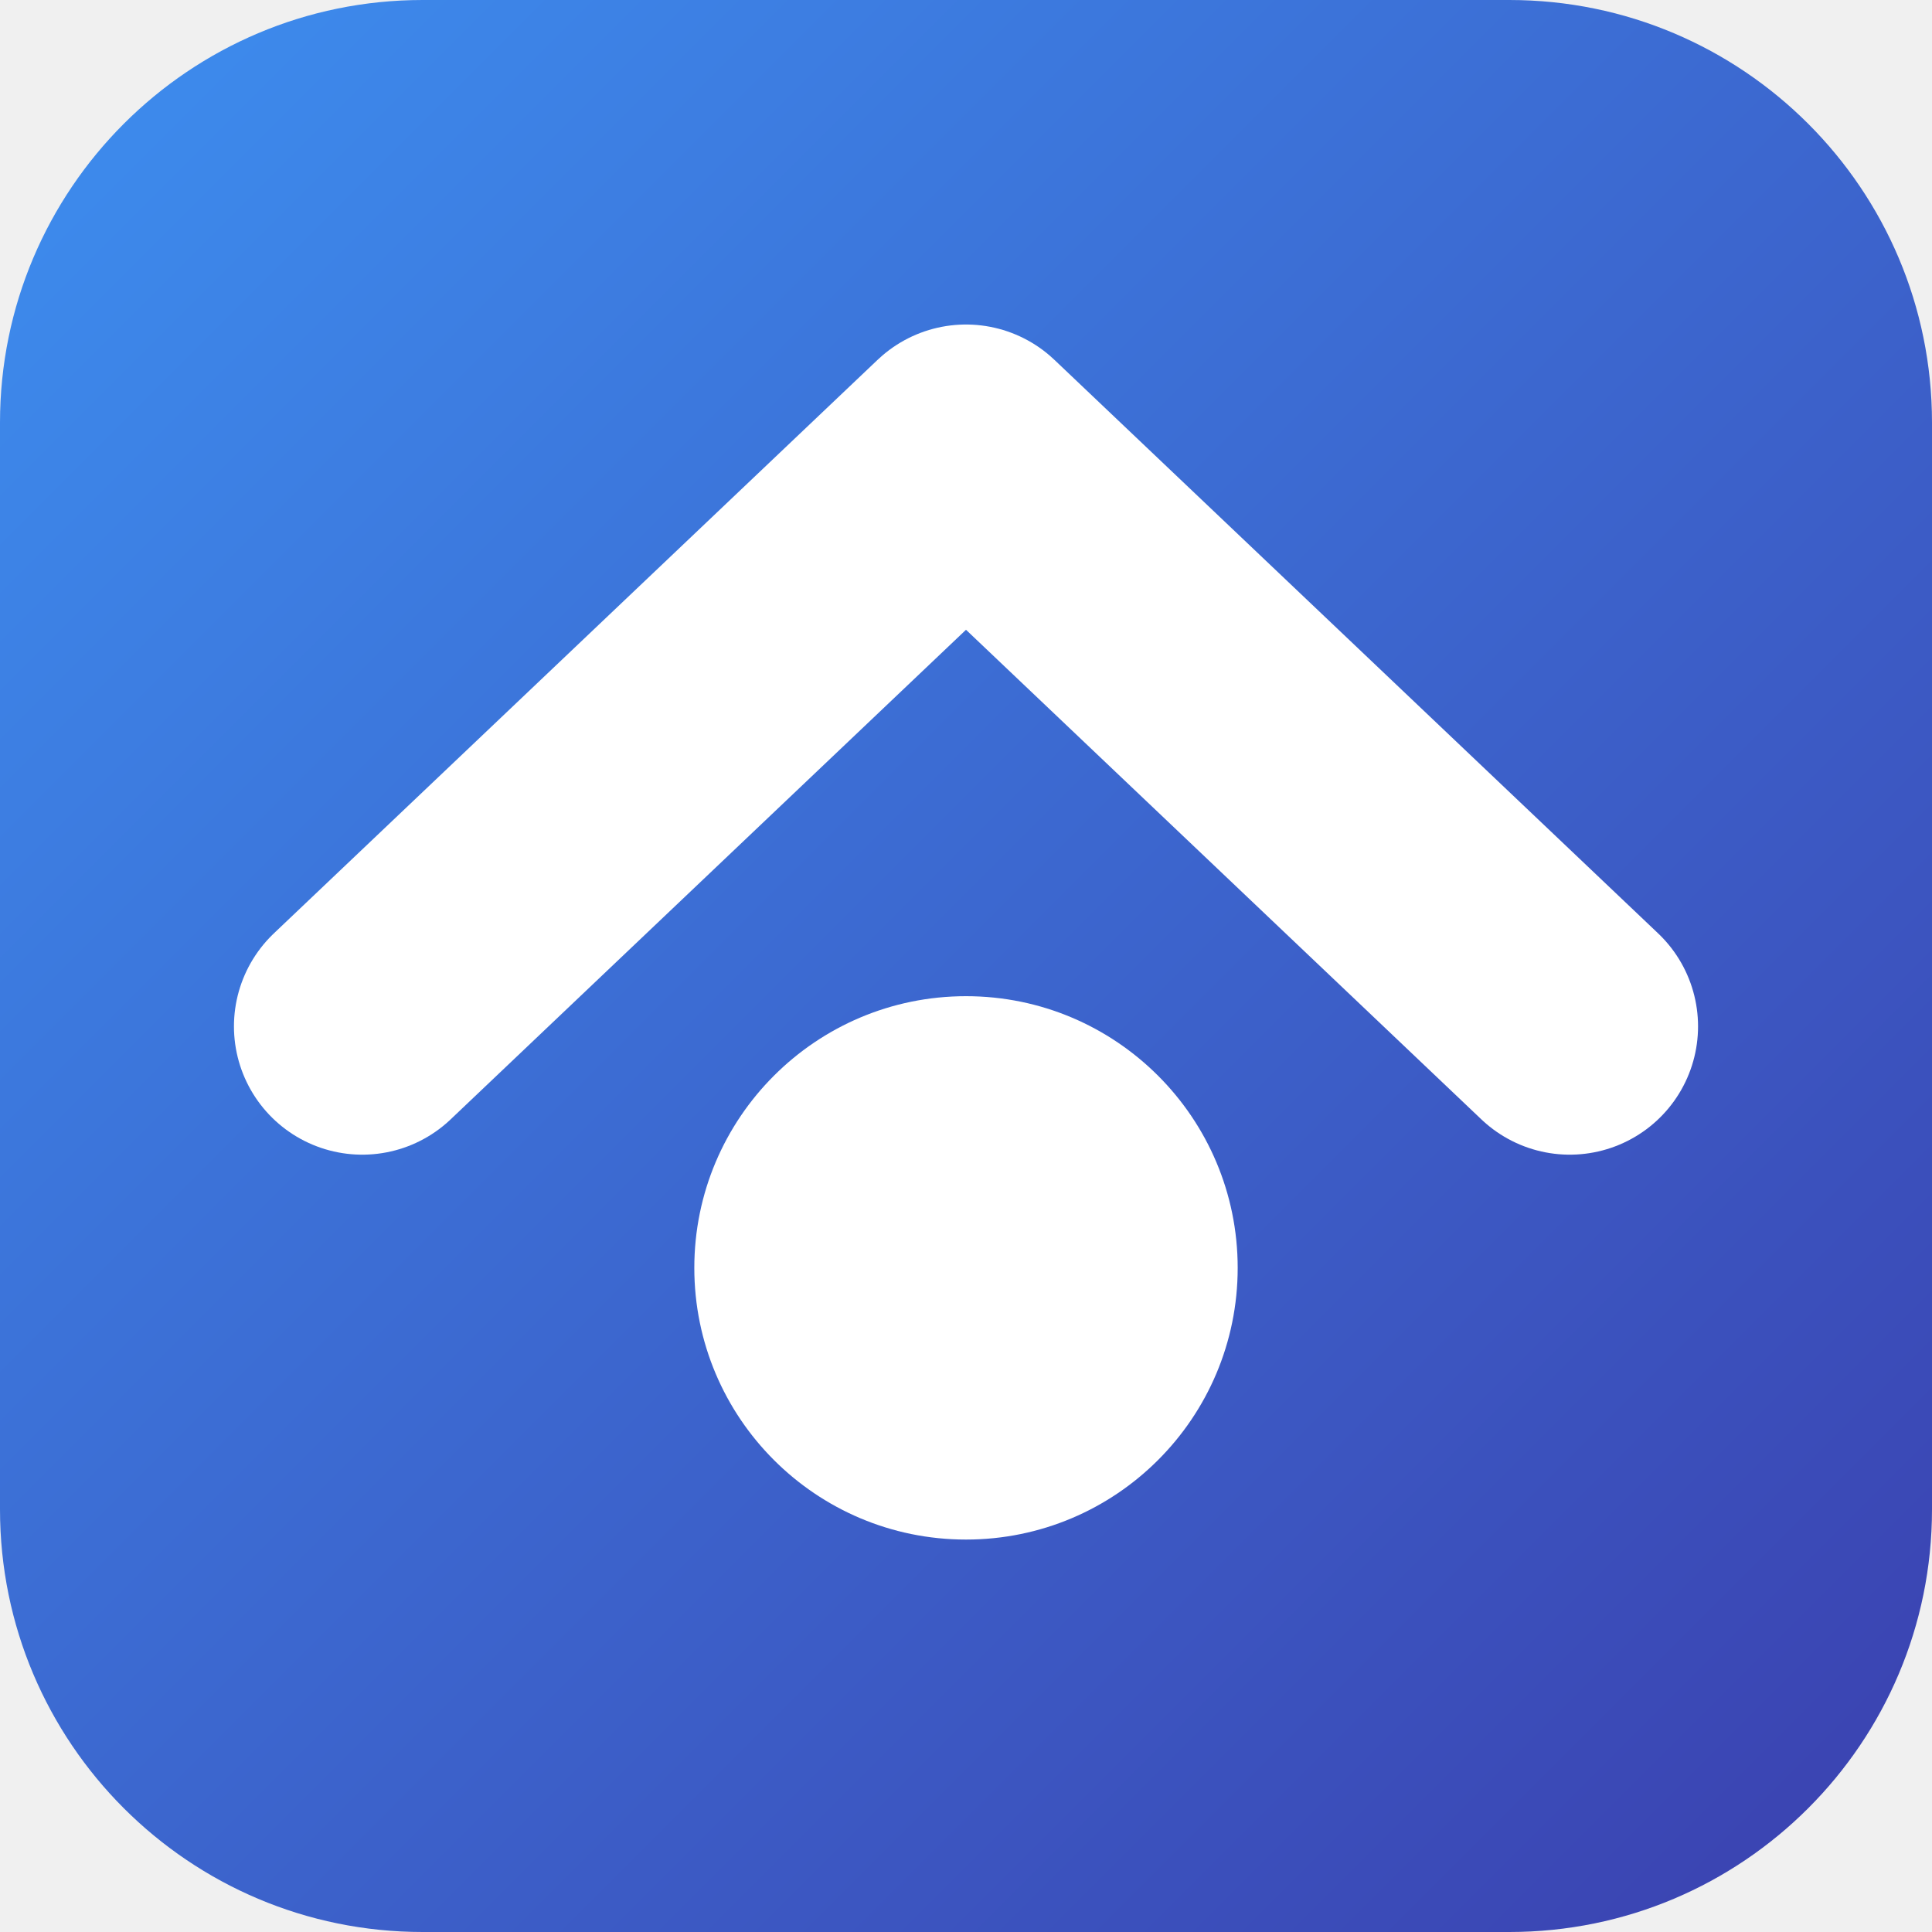
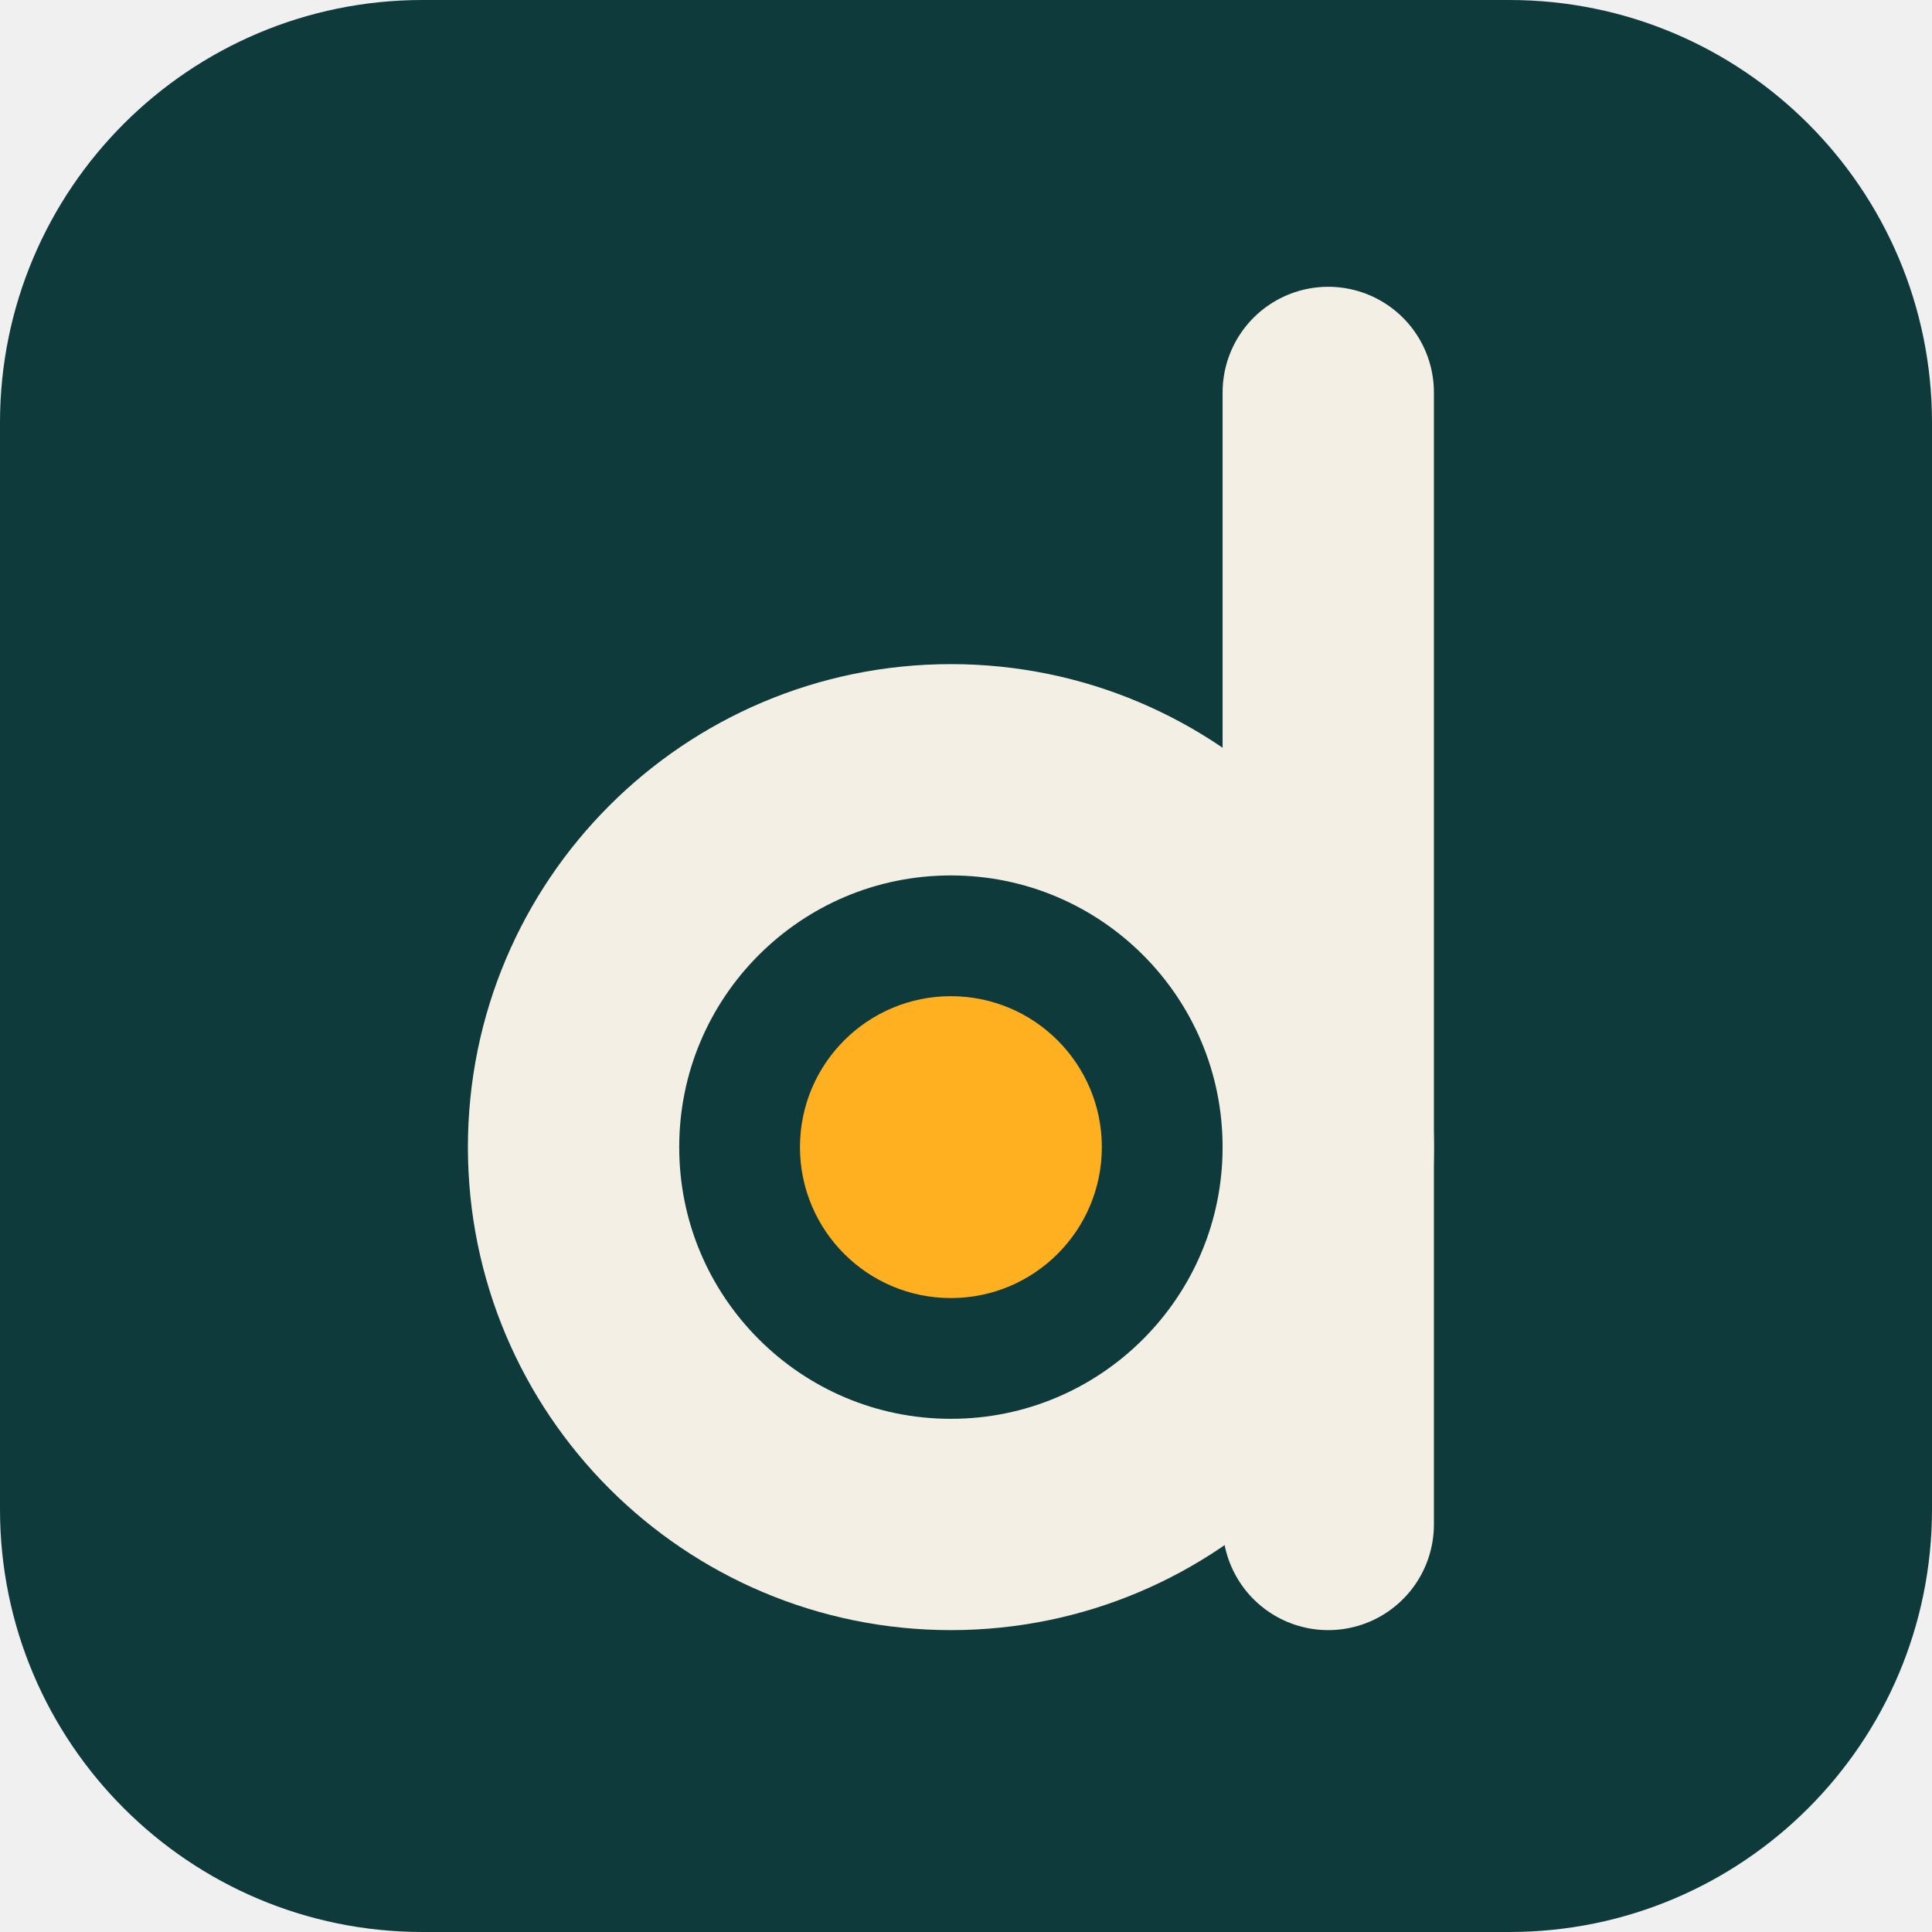
<svg xmlns="http://www.w3.org/2000/svg" viewBox="0 0 64 64" role="img" aria-label="dothaven">
-   <defs>
-     <linearGradient id="dothaven-tile-s" x1="0" y1="0" x2="1" y2="1">
-       <stop offset="0" stop-color="#3d8ff0" />
-       <stop offset="1" stop-color="#3b3fae" />
-     </linearGradient>
-   </defs>
-   <rect width="64" height="64" rx="14" fill="url(#dothaven-tile-s)" />
-   <path d="M12 34 L32 15 L52 34" fill="none" stroke="#fff" stroke-width="8.5" stroke-linecap="round" stroke-linejoin="round" />
-   <circle cx="32" cy="42" r="9" fill="#fff" />
+   <rect width="64" height="64" rx="14" fill="#0f3a3b" />
+   <circle cx="31.5" cy="38" r="12.5" fill="none" stroke="#f4efe4" stroke-width="7" />
+   <path d="M44 13 V50.5" stroke="#f4efe4" stroke-width="7" stroke-linecap="round" />
+   <circle cx="31.5" cy="38" r="5" fill="#ffb020" />
</svg>
